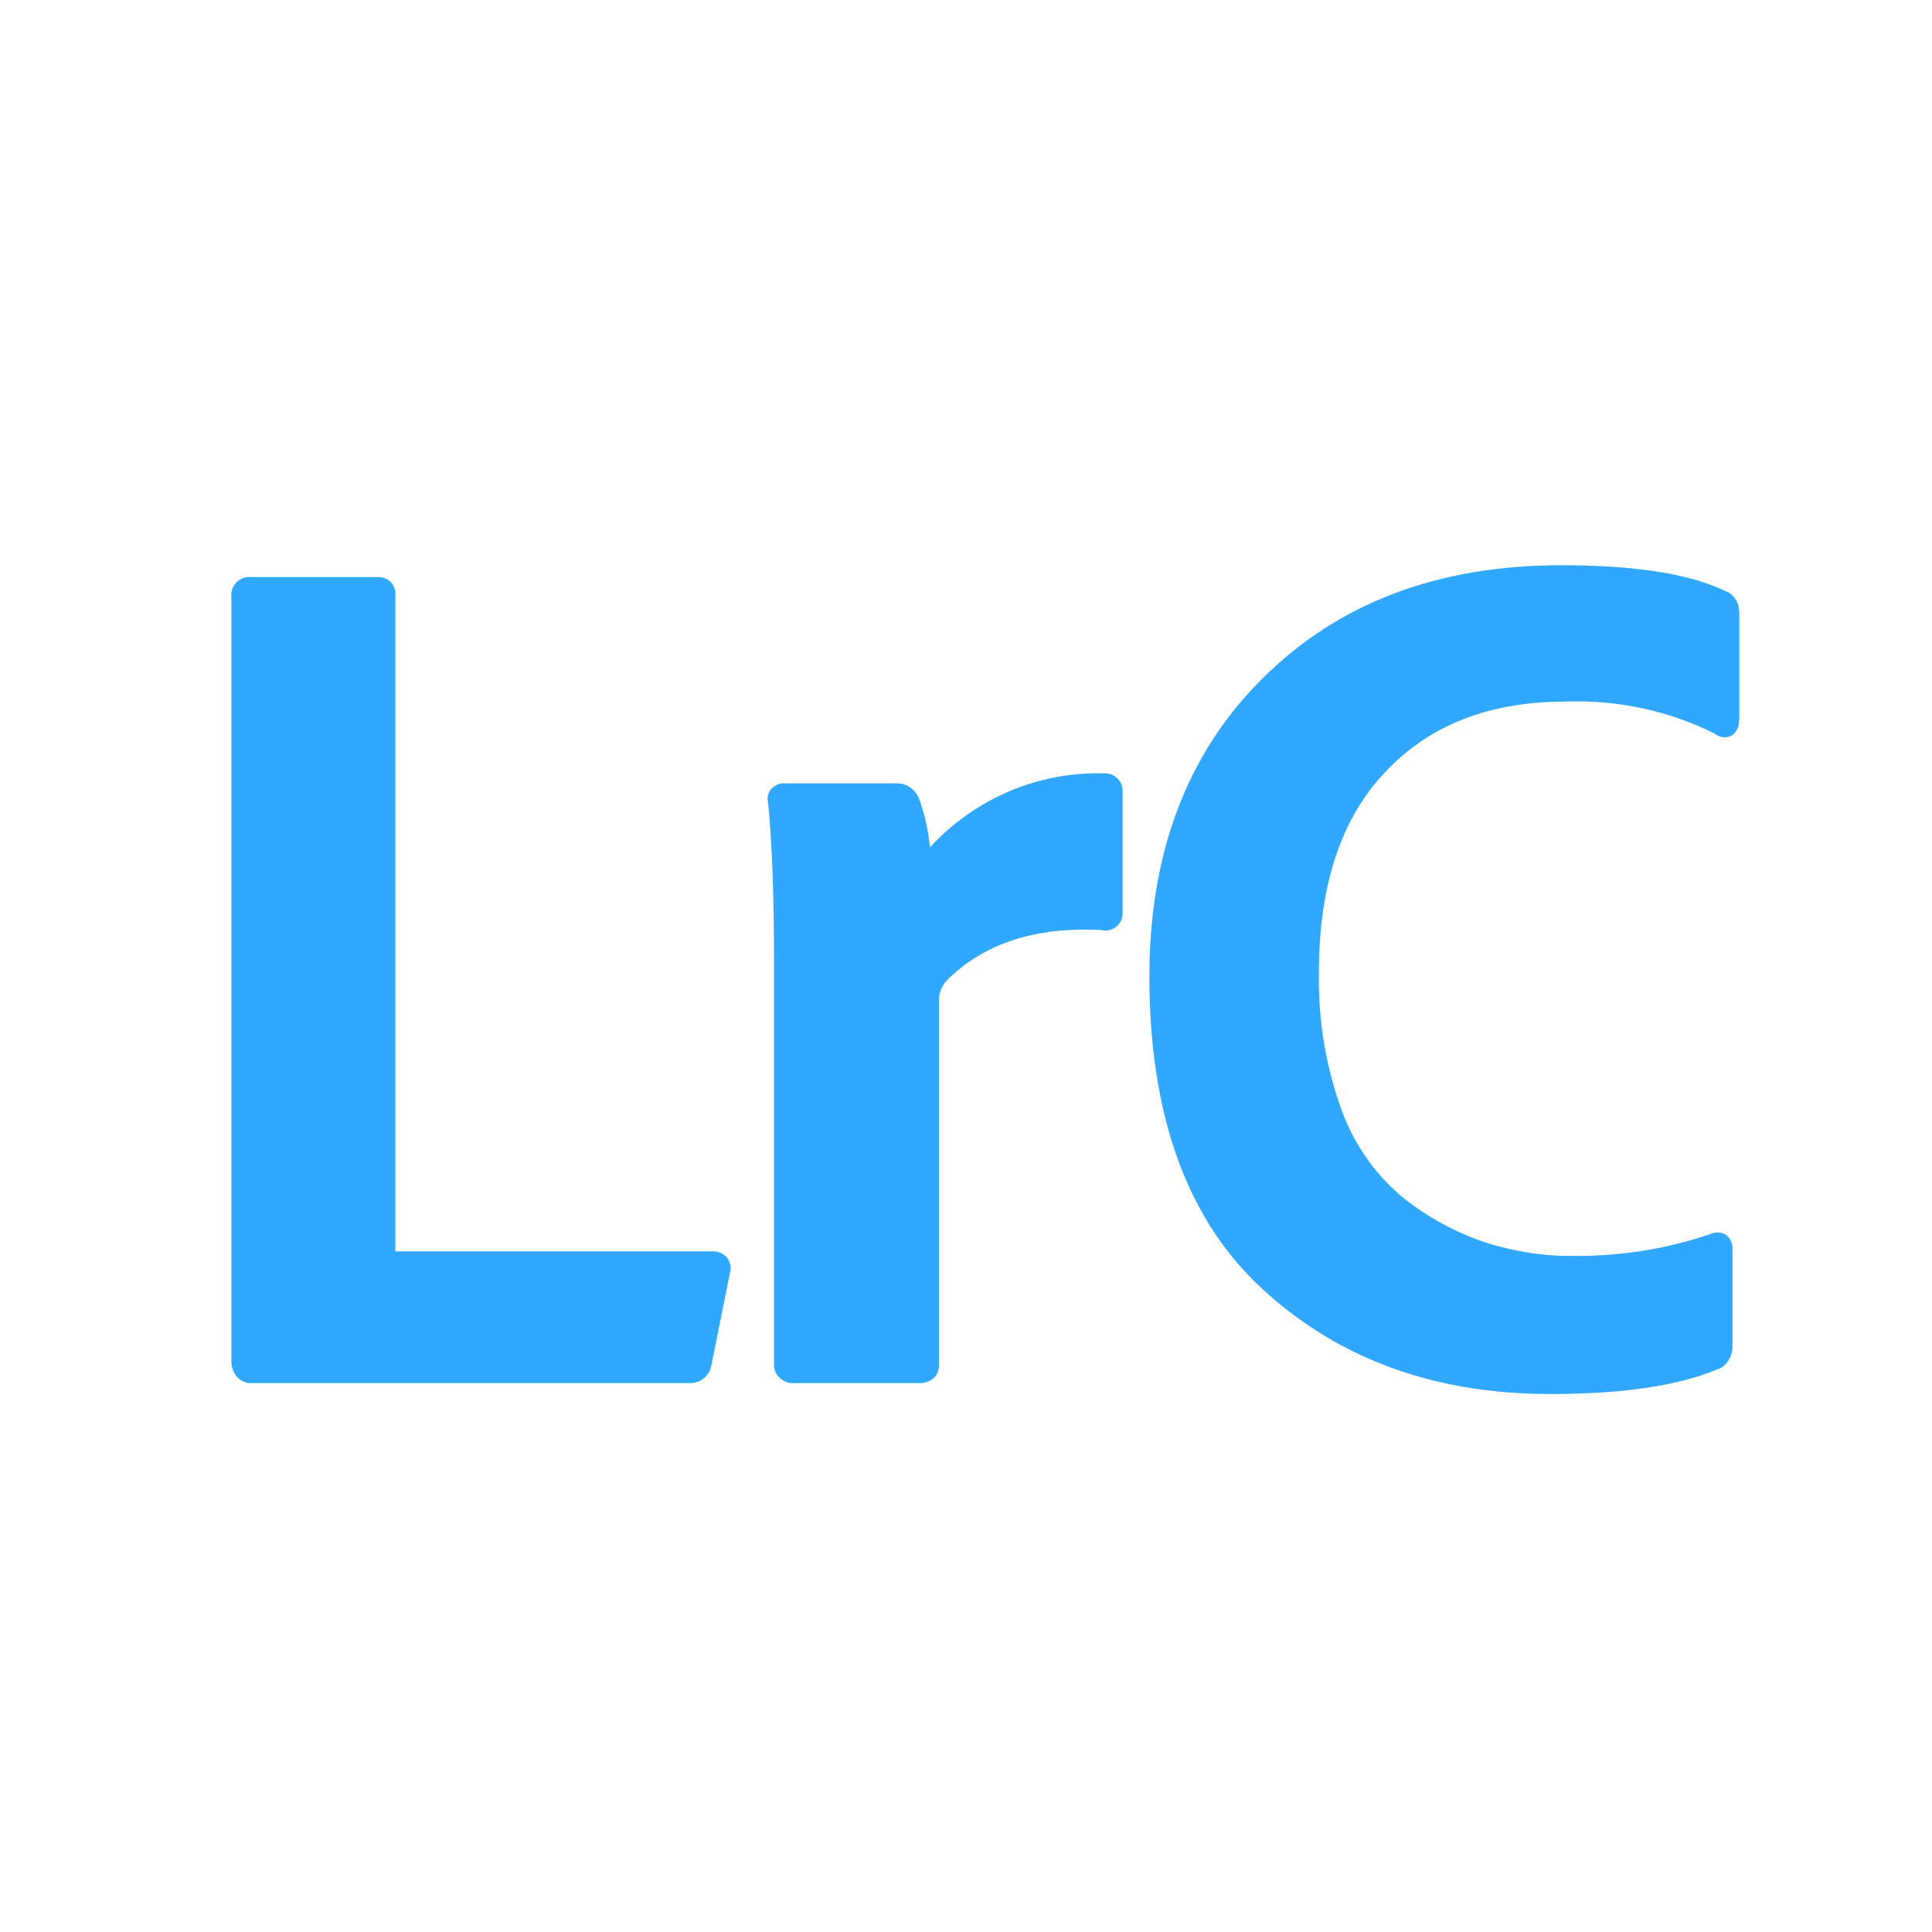
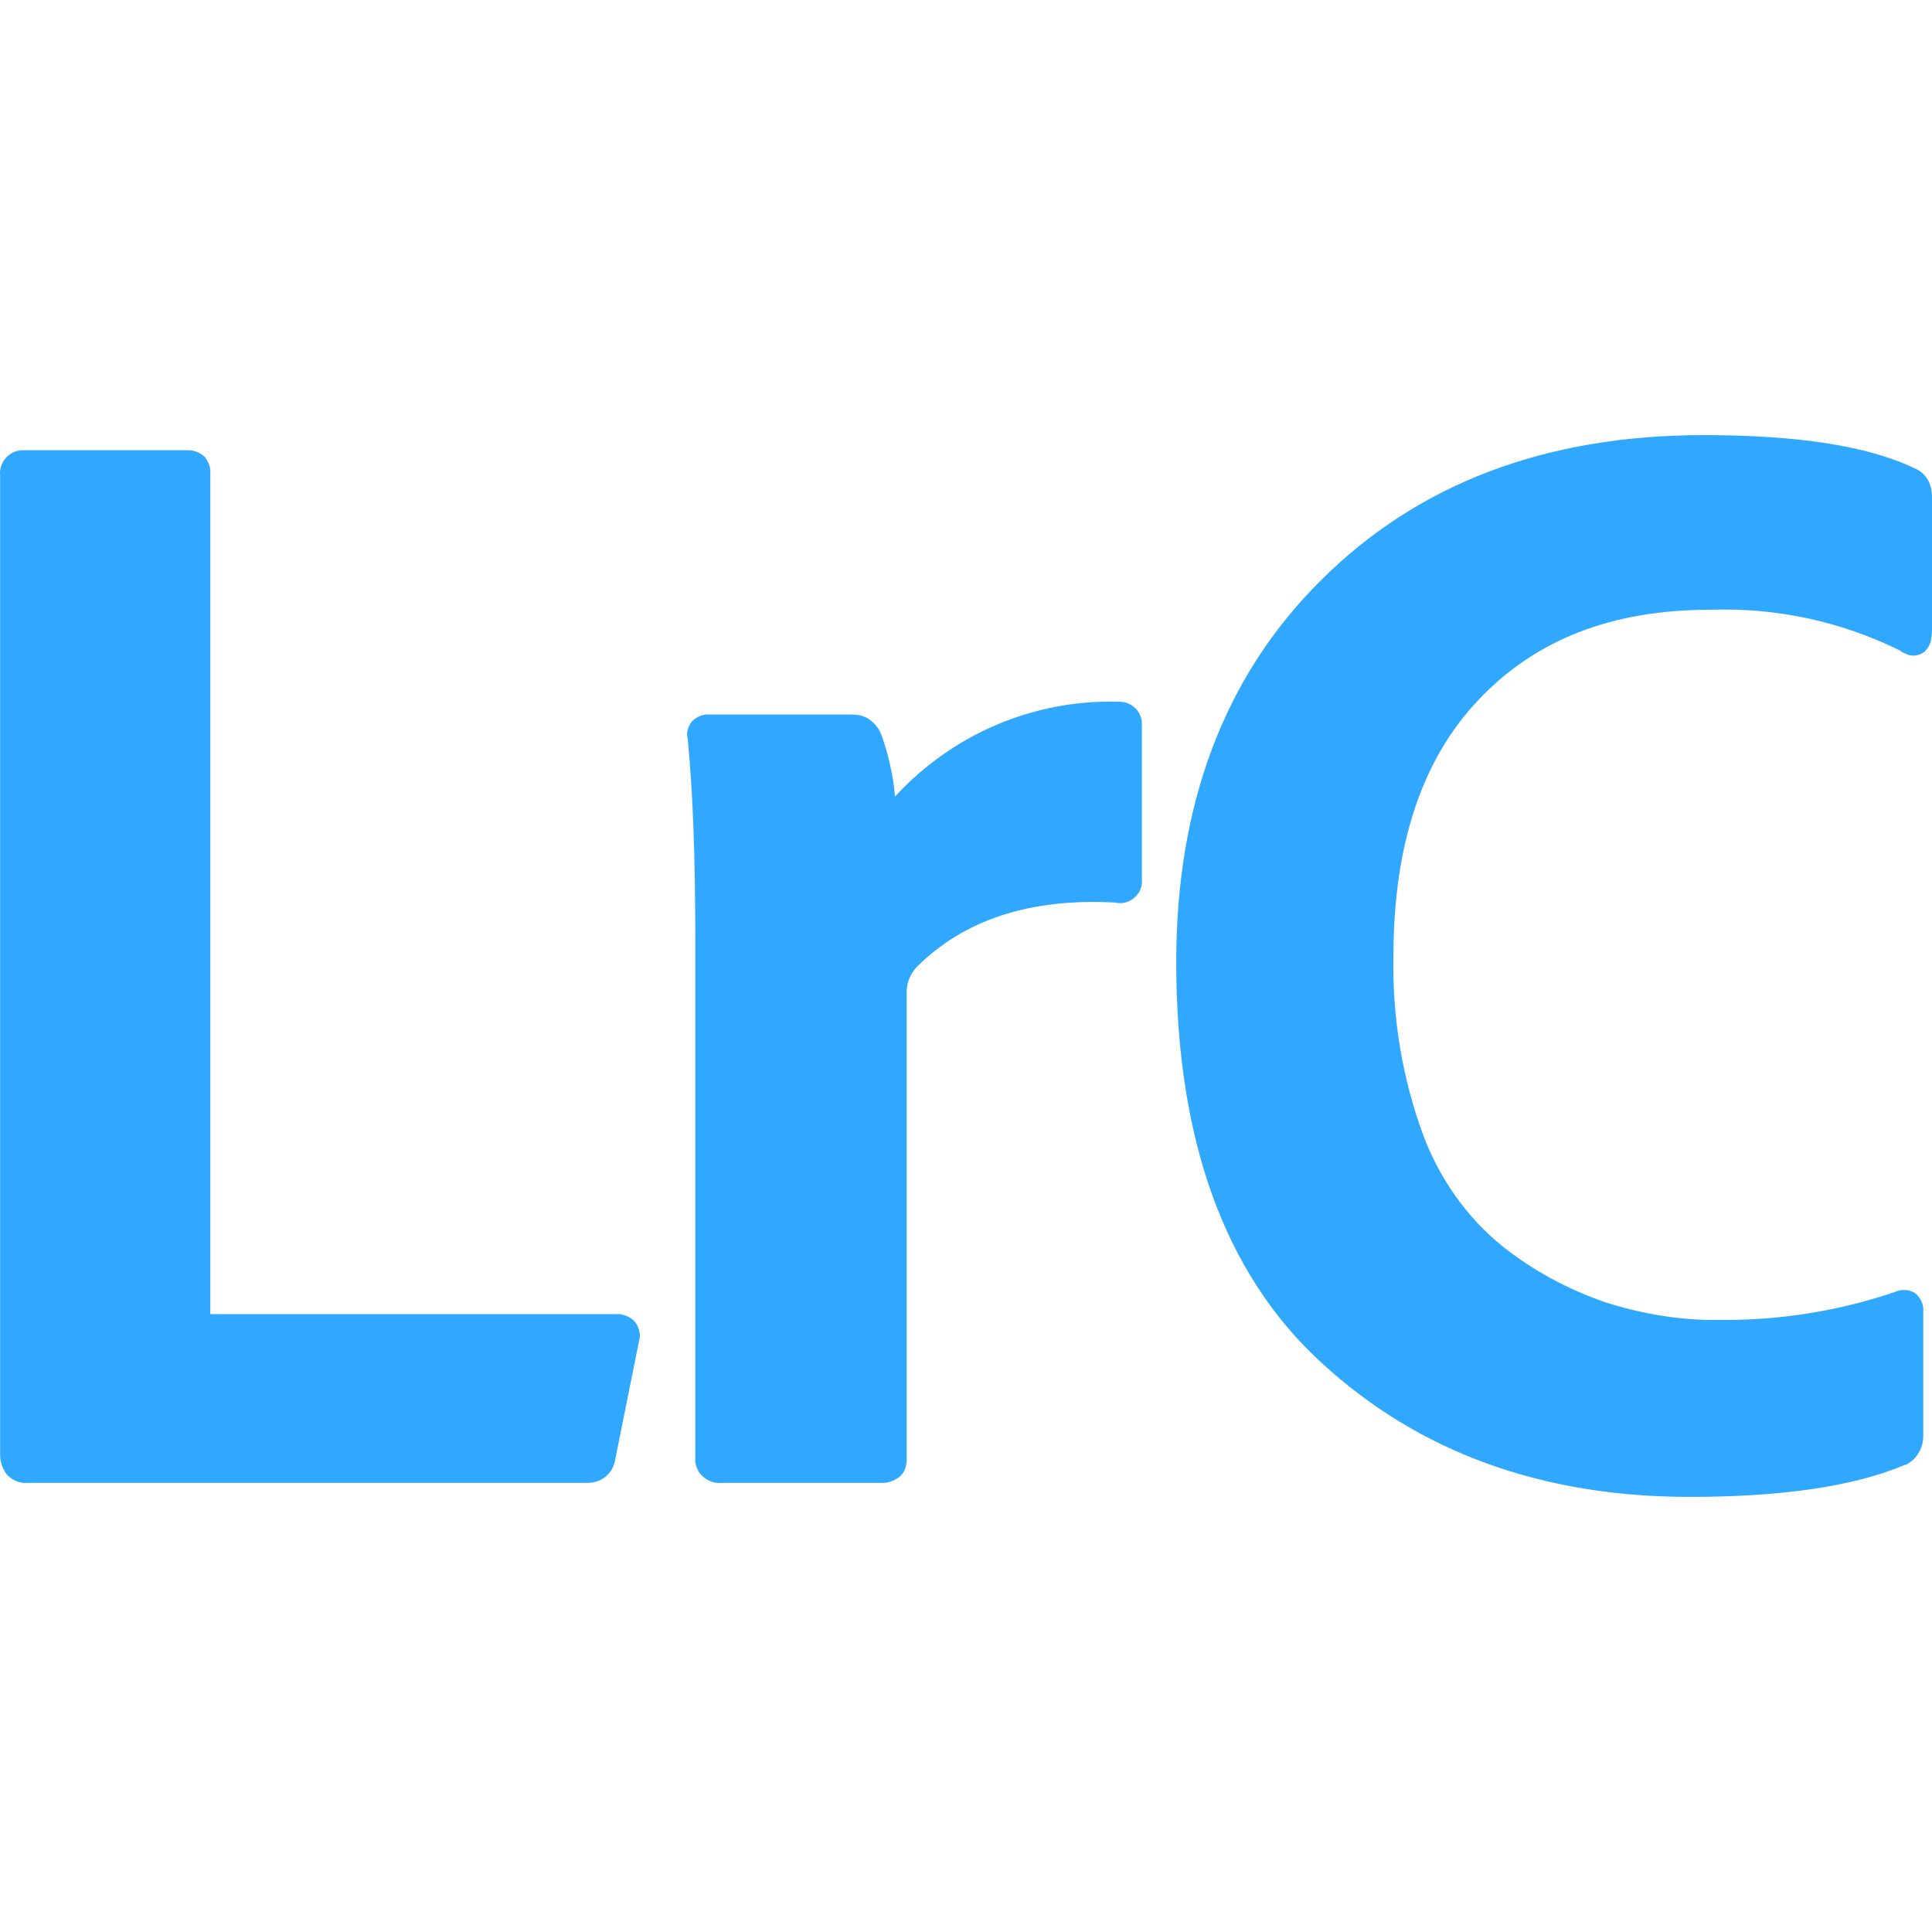
<svg xmlns="http://www.w3.org/2000/svg" version="1.1" id="Layer_1" x="0px" y="0px" viewBox="0 0 300 300" xml:space="preserve" width="300" height="300">
  <defs id="defs3469">
	
	
	
	
</defs>
  <style type="text/css" id="style3459">
	.st0{fill:#001E36;}
	.st1{fill:#31A8FF;}
</style>
-   <path id="_36" class="st1" d="m 110.445,212.088 v 0 c -0.141,0.776 -0.565,1.482 -1.2,1.976 -0.635,0.494 -1.411,0.706 -2.188,0.706 H 39.167 c -0.917,0.071 -1.764,-0.353 -2.399,-0.988 -0.565,-0.706 -0.847,-1.552 -0.847,-2.469 V 92.639 c -0.141,-1.552 1.059,-2.963 2.611,-3.034 0.141,0 0.282,0 0.423,0 h 19.76 c 0.776,0 1.482,0.282 2.047,0.847 0.423,0.564 0.706,1.27 0.635,1.976 v 101.881 h 49.118 c 0.847,-0.07 1.764,0.282 2.329,0.917 0.565,0.706 0.776,1.623 0.494,2.469 z" style="stroke-width:0.706" />
-   <path id="_37" class="st1" d="m 119.76,122.484 c 0.565,-0.564 1.341,-0.917 2.117,-0.847 h 17.361 c 0.776,0 1.553,0.212 2.188,0.706 0.635,0.494 1.059,1.058 1.341,1.834 0.847,2.399 1.411,4.868 1.623,7.408 6.916,-7.549 16.796,-11.783 27.029,-11.5 1.482,-0.071 2.752,0.988 2.893,2.469 0,0.141 0,0.212 0,0.353 v 18.697 c 0.141,1.482 -0.988,2.752 -2.47,2.893 -0.282,0 -0.494,0 -0.776,-0.071 -10.374,-0.564 -18.349,2.117 -24.065,7.832 -0.847,0.917 -1.27,2.117 -1.2,3.316 v 56.373 c 0,0.847 -0.282,1.623 -0.917,2.117 -0.635,0.494 -1.341,0.706 -2.117,0.706 h -19.407 c -0.847,0.071 -1.623,-0.212 -2.258,-0.776 -0.635,-0.564 -0.988,-1.411 -0.917,-2.258 v -62.512 c 0,-9.948 -0.282,-18.133 -0.917,-24.624 -0.212,-0.706 0,-1.482 0.494,-2.117 z" style="stroke-width:0.706" />
-   <path id="_38" class="st1" d="m 266.69,212.582 -0.071,0.071 c -6.281,2.611 -15.032,3.81 -25.9,3.81 -17.855,0 -32.745,-5.362 -44.531,-16.157 -11.927,-10.865 -17.713,-27.234 -17.713,-48.683 0,-19.05 5.787,-34.572 17.502,-46.214 11.785,-11.783 27.311,-17.639 46.436,-17.639 11.221,0 19.831,1.27 25.547,4.022 0.706,0.282 1.27,0.776 1.623,1.411 0.353,0.635 0.494,1.341 0.494,2.117 v 16.087 c 0,0.423 -0.071,0.847 -0.141,1.341 -0.141,0.494 -0.423,0.988 -0.847,1.341 -0.494,0.353 -1.2,0.494 -1.764,0.353 -0.423,-0.141 -0.776,-0.282 -1.129,-0.564 -7.128,-3.528 -15.032,-5.221 -23.006,-4.939 -11.997,0 -21.242,3.669 -28.088,10.936 v 0 c -6.775,7.126 -10.303,17.427 -10.303,31.115 -0.141,7.338 1.059,14.675 3.599,21.59 1.976,5.292 5.293,10.019 9.668,13.547 3.74,2.963 7.975,5.221 12.491,6.773 4.446,1.411 9.104,2.187 13.761,2.117 7.198,0.071 14.397,-1.058 21.242,-3.387 0.776,-0.353 1.694,-0.353 2.47,0.141 0.706,0.564 1.059,1.411 0.988,2.258 v 14.817 c 0.071,1.552 -0.706,3.034 -2.117,3.739 z" style="stroke-width:0.706" />
+   <g id="g340" transform="matrix(1.281132,0,0,1.281132,-46.00503,-44.88154)">
+     <path id="_36" class="st1" d="m 110.445,212.088 v 0 c -0.141,0.776 -0.565,1.482 -1.2,1.976 -0.635,0.494 -1.411,0.706 -2.188,0.706 H 39.167 c -0.917,0.071 -1.764,-0.353 -2.399,-0.988 -0.565,-0.706 -0.847,-1.552 -0.847,-2.469 V 92.639 c -0.141,-1.552 1.059,-2.963 2.611,-3.034 0.141,0 0.282,0 0.423,0 h 19.76 c 0.776,0 1.482,0.282 2.047,0.847 0.423,0.564 0.706,1.27 0.635,1.976 v 101.881 h 49.118 c 0.847,-0.07 1.764,0.282 2.329,0.917 0.565,0.706 0.776,1.623 0.494,2.469 z" style="stroke-width:0.706" />
+     <path id="_37" class="st1" d="m 119.76,122.484 c 0.565,-0.564 1.341,-0.917 2.117,-0.847 h 17.361 c 0.776,0 1.553,0.212 2.188,0.706 0.635,0.494 1.059,1.058 1.341,1.834 0.847,2.399 1.411,4.868 1.623,7.408 6.916,-7.549 16.796,-11.783 27.029,-11.5 1.482,-0.071 2.752,0.988 2.893,2.469 0,0.141 0,0.212 0,0.353 v 18.697 c 0.141,1.482 -0.988,2.752 -2.47,2.893 -0.282,0 -0.494,0 -0.776,-0.071 -10.374,-0.564 -18.349,2.117 -24.065,7.832 -0.847,0.917 -1.27,2.117 -1.2,3.316 v 56.373 c 0,0.847 -0.282,1.623 -0.917,2.117 -0.635,0.494 -1.341,0.706 -2.117,0.706 h -19.407 c -0.847,0.071 -1.623,-0.212 -2.258,-0.776 -0.635,-0.564 -0.988,-1.411 -0.917,-2.258 v -62.512 c 0,-9.948 -0.282,-18.133 -0.917,-24.624 -0.212,-0.706 0,-1.482 0.494,-2.117 z" style="stroke-width:0.706" />
+     <path id="_38" class="st1" d="m 266.69,212.582 -0.071,0.071 c -6.281,2.611 -15.032,3.81 -25.9,3.81 -17.855,0 -32.745,-5.362 -44.531,-16.157 -11.927,-10.865 -17.713,-27.234 -17.713,-48.683 0,-19.05 5.787,-34.572 17.502,-46.214 11.785,-11.783 27.311,-17.639 46.436,-17.639 11.221,0 19.831,1.27 25.547,4.022 0.706,0.282 1.27,0.776 1.623,1.411 0.353,0.635 0.494,1.341 0.494,2.117 v 16.087 c 0,0.423 -0.071,0.847 -0.141,1.341 -0.141,0.494 -0.423,0.988 -0.847,1.341 -0.494,0.353 -1.2,0.494 -1.764,0.353 -0.423,-0.141 -0.776,-0.282 -1.129,-0.564 -7.128,-3.528 -15.032,-5.221 -23.006,-4.939 -11.997,0 -21.242,3.669 -28.088,10.936 v 0 c -6.775,7.126 -10.303,17.427 -10.303,31.115 -0.141,7.338 1.059,14.675 3.599,21.59 1.976,5.292 5.293,10.019 9.668,13.547 3.74,2.963 7.975,5.221 12.491,6.773 4.446,1.411 9.104,2.187 13.761,2.117 7.198,0.071 14.397,-1.058 21.242,-3.387 0.776,-0.353 1.694,-0.353 2.47,0.141 0.706,0.564 1.059,1.411 0.988,2.258 v 14.817 c 0.071,1.552 -0.706,3.034 -2.117,3.739 z" style="stroke-width:0.706" />
+   </g>
</svg>
